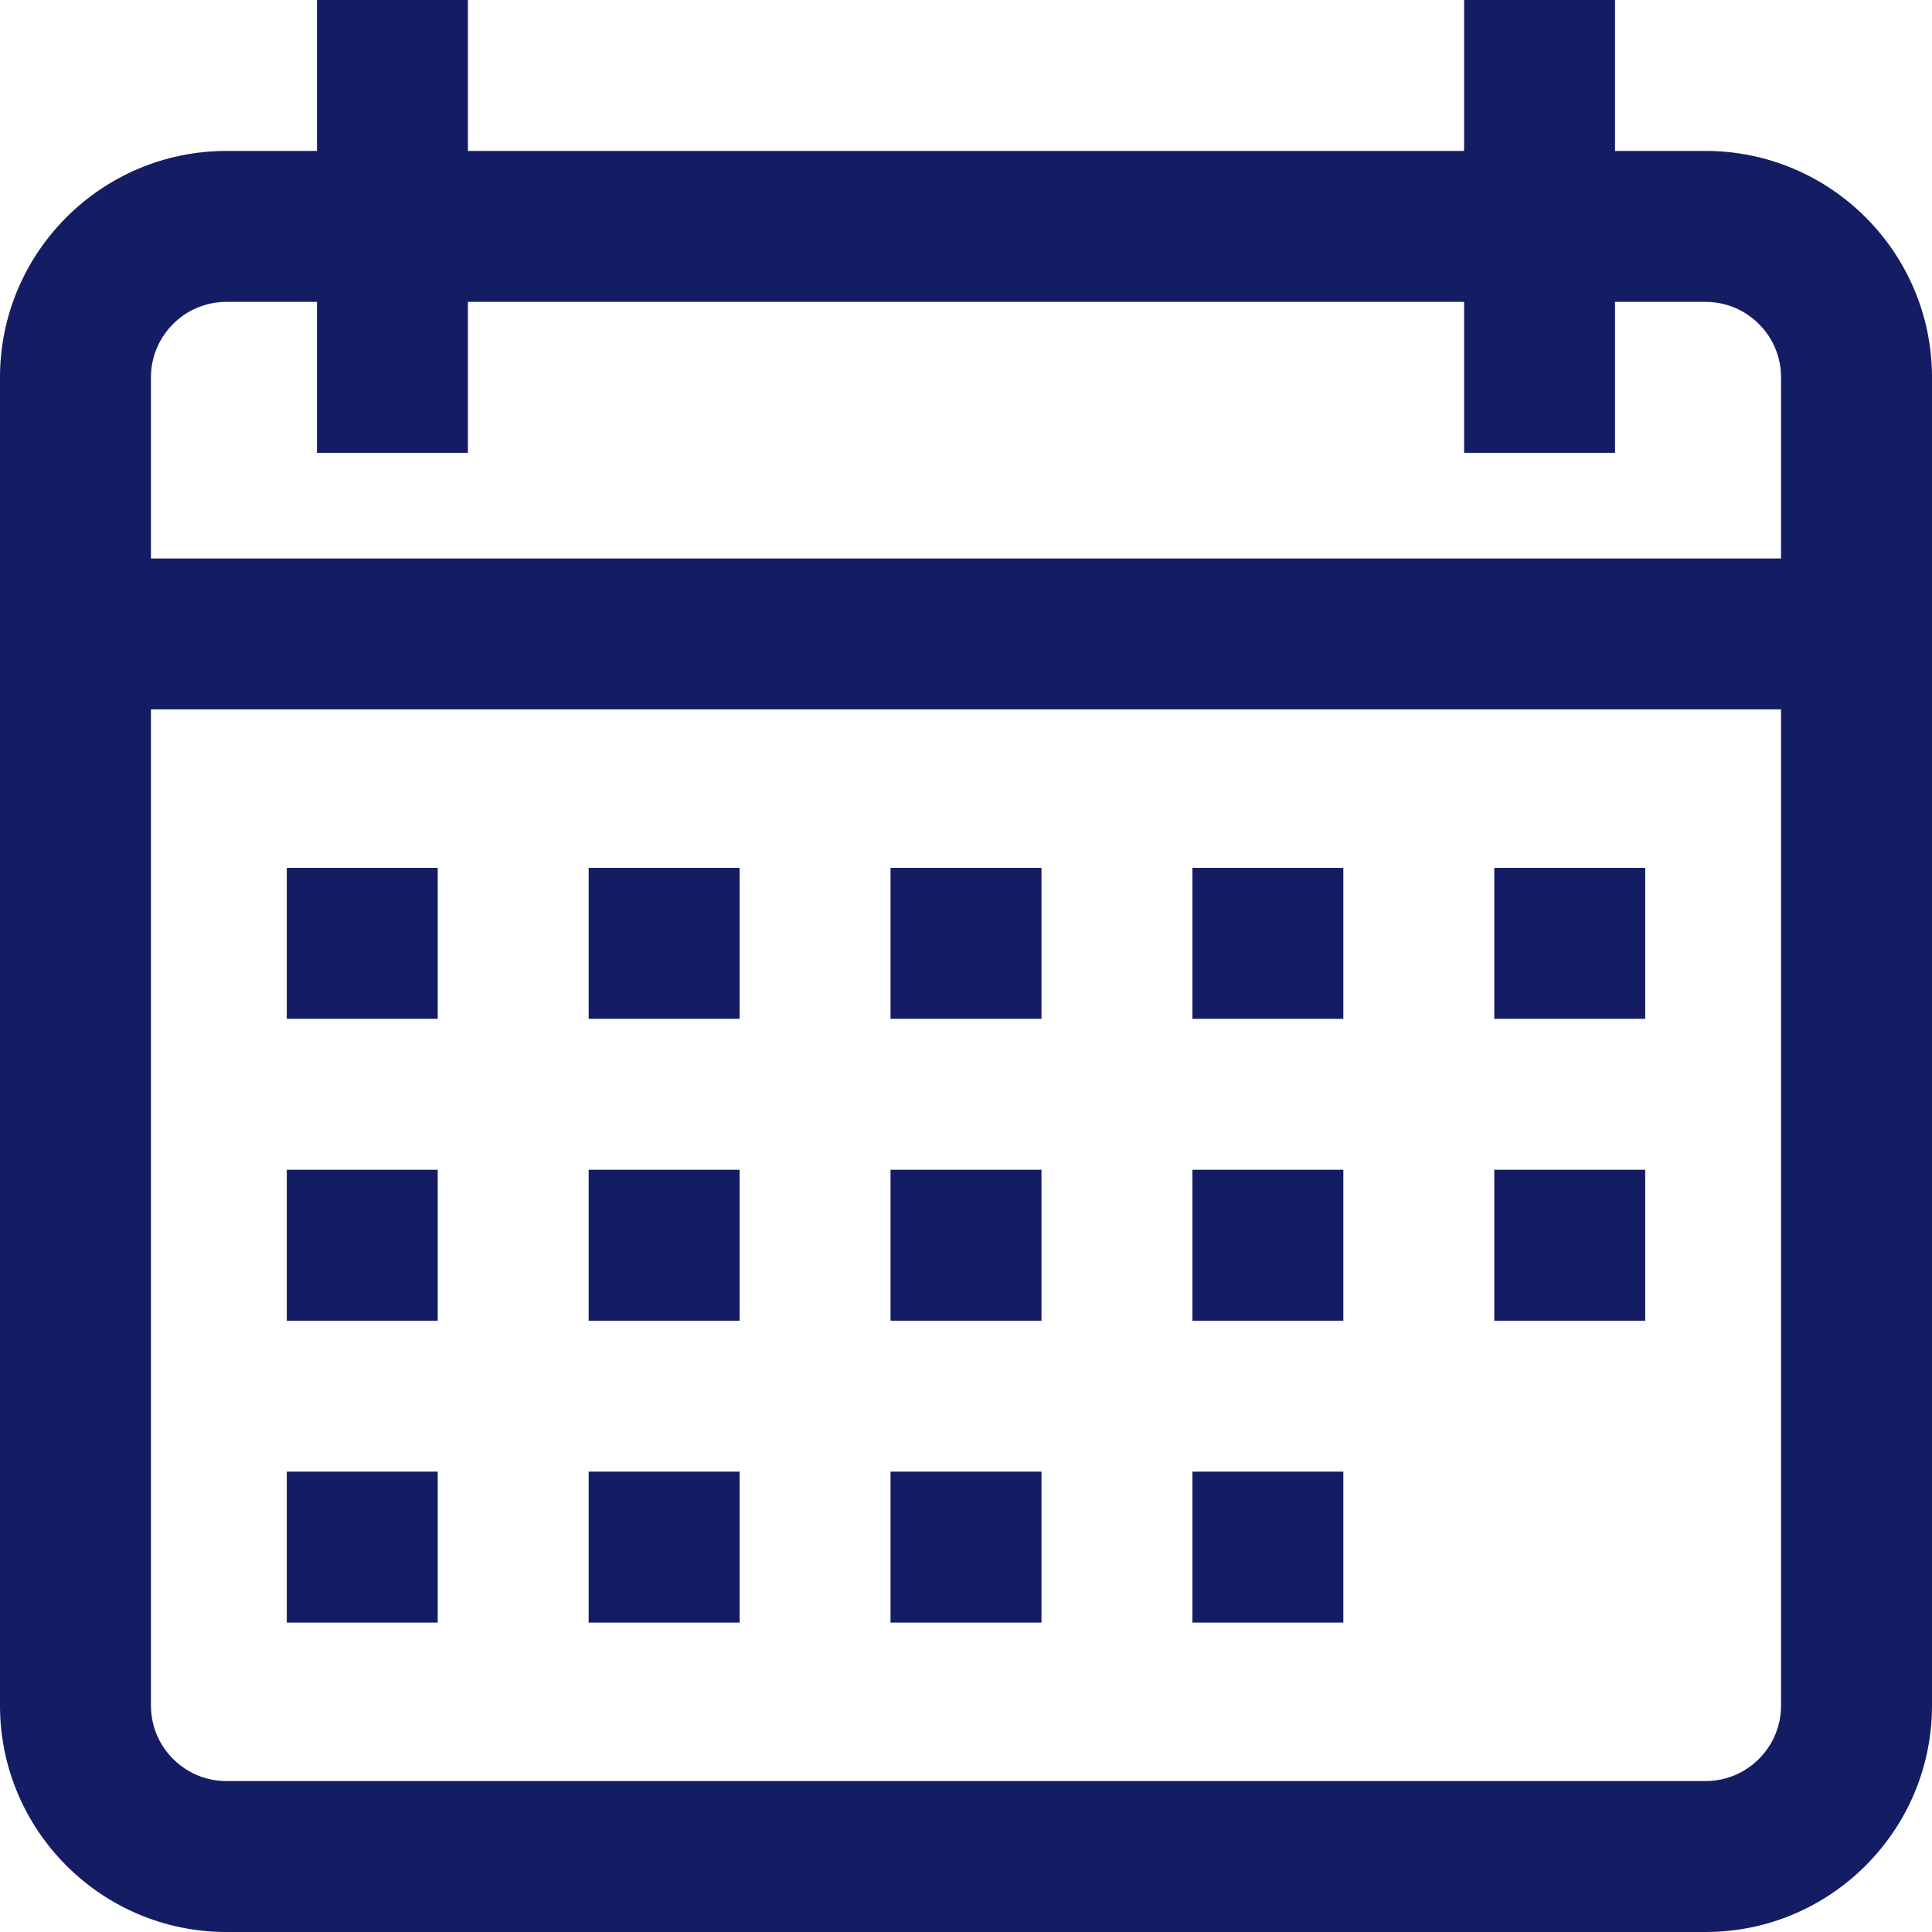
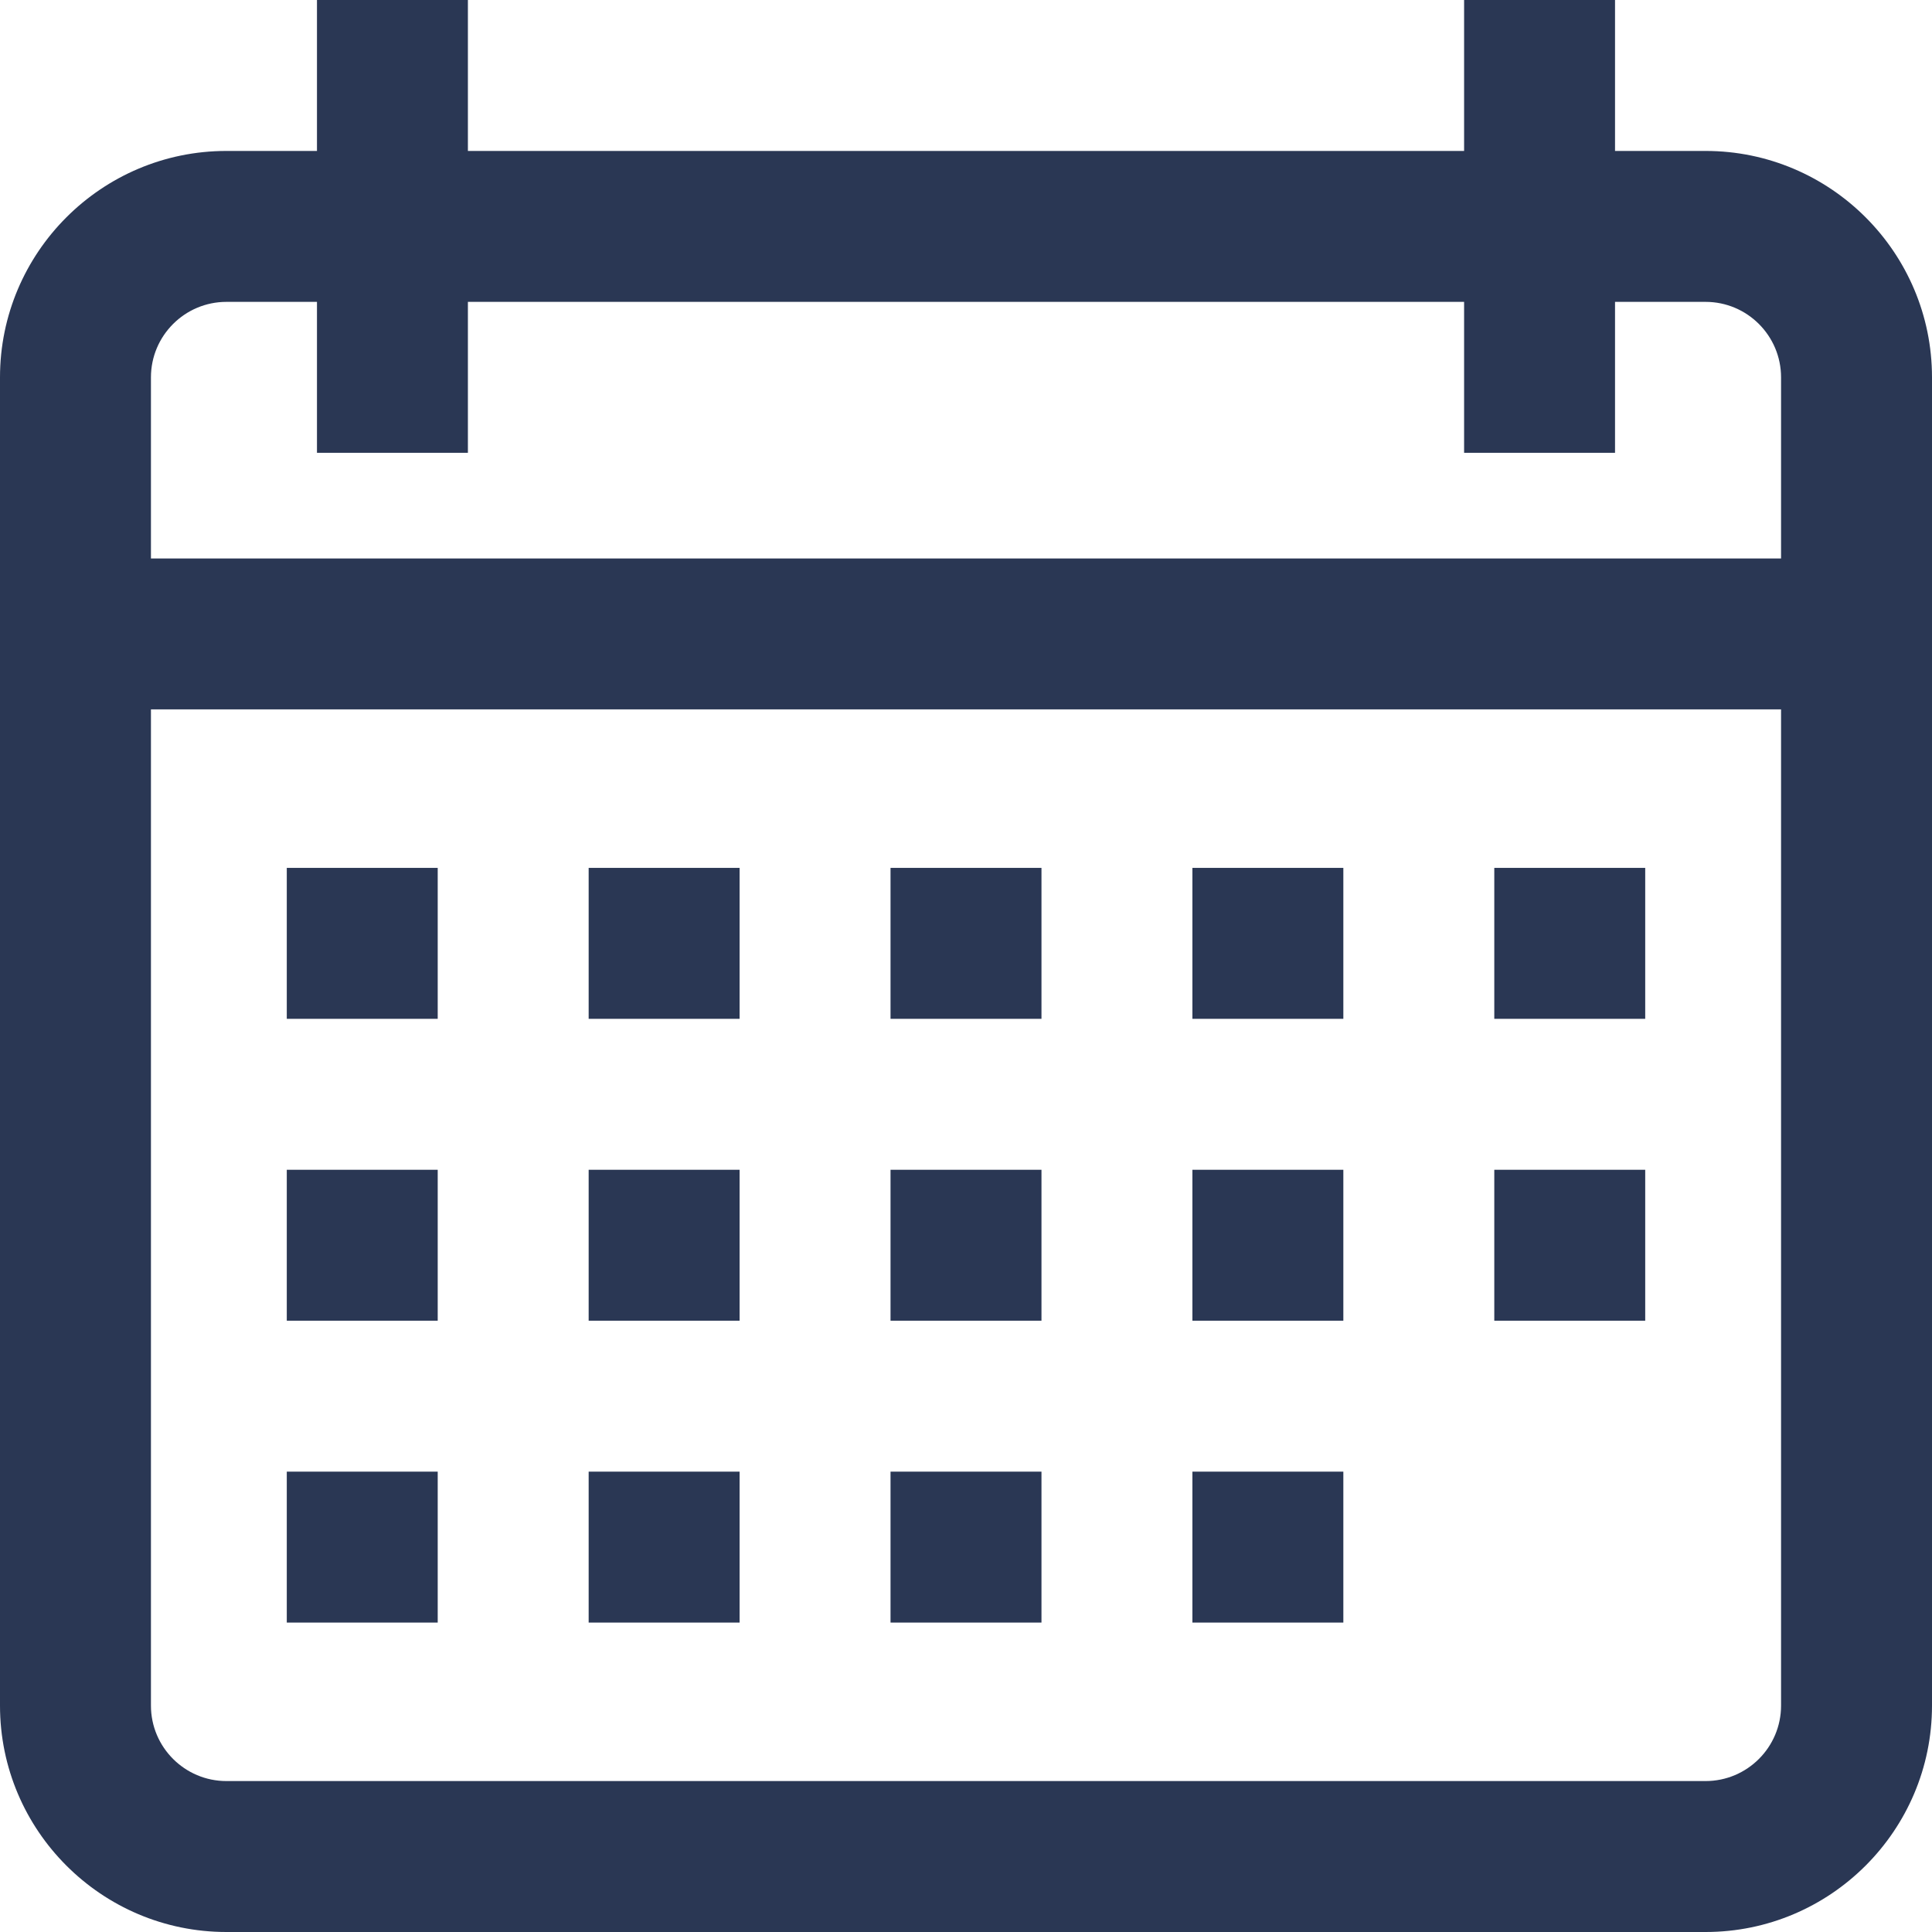
<svg xmlns="http://www.w3.org/2000/svg" width="125" height="125" viewBox="0 0 125 125" fill="none">
-   <path d="M110.352 9.766H104.492V0H94.727V9.766H30.273V0H20.508V9.766H14.648C6.571 9.766 0 16.337 0 24.414V110.352C0 118.429 6.571 125 14.648 125H110.352C118.429 125 125 118.429 125 110.352V24.414C125 16.337 118.429 9.766 110.352 9.766ZM115.234 110.352C115.234 113.044 113.044 115.234 110.352 115.234H14.648C11.956 115.234 9.766 113.044 9.766 110.352V45.898H115.234V110.352ZM115.234 36.133H9.766V24.414C9.766 21.722 11.956 19.531 14.648 19.531H20.508V29.297H30.273V19.531H94.727V29.297H104.492V19.531H110.352C113.044 19.531 115.234 21.722 115.234 24.414V36.133Z" fill="#141C64" />
-   <path d="M28.32 56.152H18.555V65.918H28.32V56.152Z" fill="#141C64" />
-   <path d="M47.852 56.152H38.086V65.918H47.852V56.152Z" fill="#141C64" />
-   <path d="M67.383 56.152H57.617V65.918H67.383V56.152Z" fill="#141C64" />
-   <path d="M86.914 56.152H77.148V65.918H86.914V56.152Z" fill="#141C64" />
-   <path d="M106.445 56.152H96.68V65.918H106.445V56.152Z" fill="#141C64" />
-   <path d="M28.32 75.684H18.555V85.449H28.32V75.684Z" fill="#141C64" />
-   <path d="M47.852 75.684H38.086V85.449H47.852V75.684Z" fill="#141C64" />
-   <path d="M67.383 75.684H57.617V85.449H67.383V75.684Z" fill="#141C64" />
-   <path d="M86.914 75.684H77.148V85.449H86.914V75.684Z" fill="#141C64" />
-   <path d="M28.32 95.215H18.555V104.98H28.32V95.215Z" fill="#141C64" />
-   <path d="M47.852 95.215H38.086V104.98H47.852V95.215Z" fill="#141C64" />
-   <path d="M67.383 95.215H57.617V104.98H67.383V95.215Z" fill="#141C64" />
-   <path d="M86.914 95.215H77.148V104.98H86.914V95.215Z" fill="#141C64" />
-   <path d="M106.445 75.684H96.68V85.449H106.445V75.684Z" fill="#141C64" />
+   <path d="M110.352 9.766H104.492V0H94.727V9.766H30.273V0H20.508V9.766H14.648C6.571 9.766 0 16.337 0 24.414V110.352C0 118.429 6.571 125 14.648 125H110.352C118.429 125 125 118.429 125 110.352V24.414C125 16.337 118.429 9.766 110.352 9.766ZM115.234 110.352C115.234 113.044 113.044 115.234 110.352 115.234H14.648C11.956 115.234 9.766 113.044 9.766 110.352V45.898H115.234V110.352ZM115.234 36.133H9.766V24.414C9.766 21.722 11.956 19.531 14.648 19.531H20.508V29.297H30.273V19.531H94.727V29.297H104.492V19.531H110.352C113.044 19.531 115.234 21.722 115.234 24.414V36.133Z" fill="#2a3754" />
+   <path d="M28.32 56.152H18.555V65.918H28.32V56.152Z" fill="#2a3754" />
+   <path d="M47.852 56.152H38.086V65.918H47.852V56.152Z" fill="#2a3754" />
+   <path d="M67.383 56.152H57.617V65.918H67.383V56.152Z" fill="#2a3754" />
+   <path d="M86.914 56.152H77.148V65.918H86.914V56.152Z" fill="#2a3754" />
+   <path d="M106.445 56.152H96.68V65.918H106.445V56.152Z" fill="#2a3754" />
+   <path d="M28.32 75.684H18.555V85.449H28.32V75.684Z" fill="#2a3754" />
+   <path d="M47.852 75.684H38.086V85.449H47.852V75.684Z" fill="#2a3754" />
+   <path d="M67.383 75.684H57.617V85.449H67.383V75.684Z" fill="#2a3754" />
+   <path d="M86.914 75.684H77.148V85.449H86.914V75.684Z" fill="#2a3754" />
+   <path d="M28.32 95.215H18.555V104.98H28.32V95.215Z" fill="#2a3754" />
+   <path d="M47.852 95.215H38.086V104.98H47.852V95.215Z" fill="#2a3754" />
+   <path d="M67.383 95.215H57.617V104.98H67.383V95.215Z" fill="#2a3754" />
+   <path d="M86.914 95.215H77.148V104.98H86.914V95.215Z" fill="#2a3754" />
+   <path d="M106.445 75.684H96.68V85.449H106.445V75.684Z" fill="#2a3754" />
</svg>
